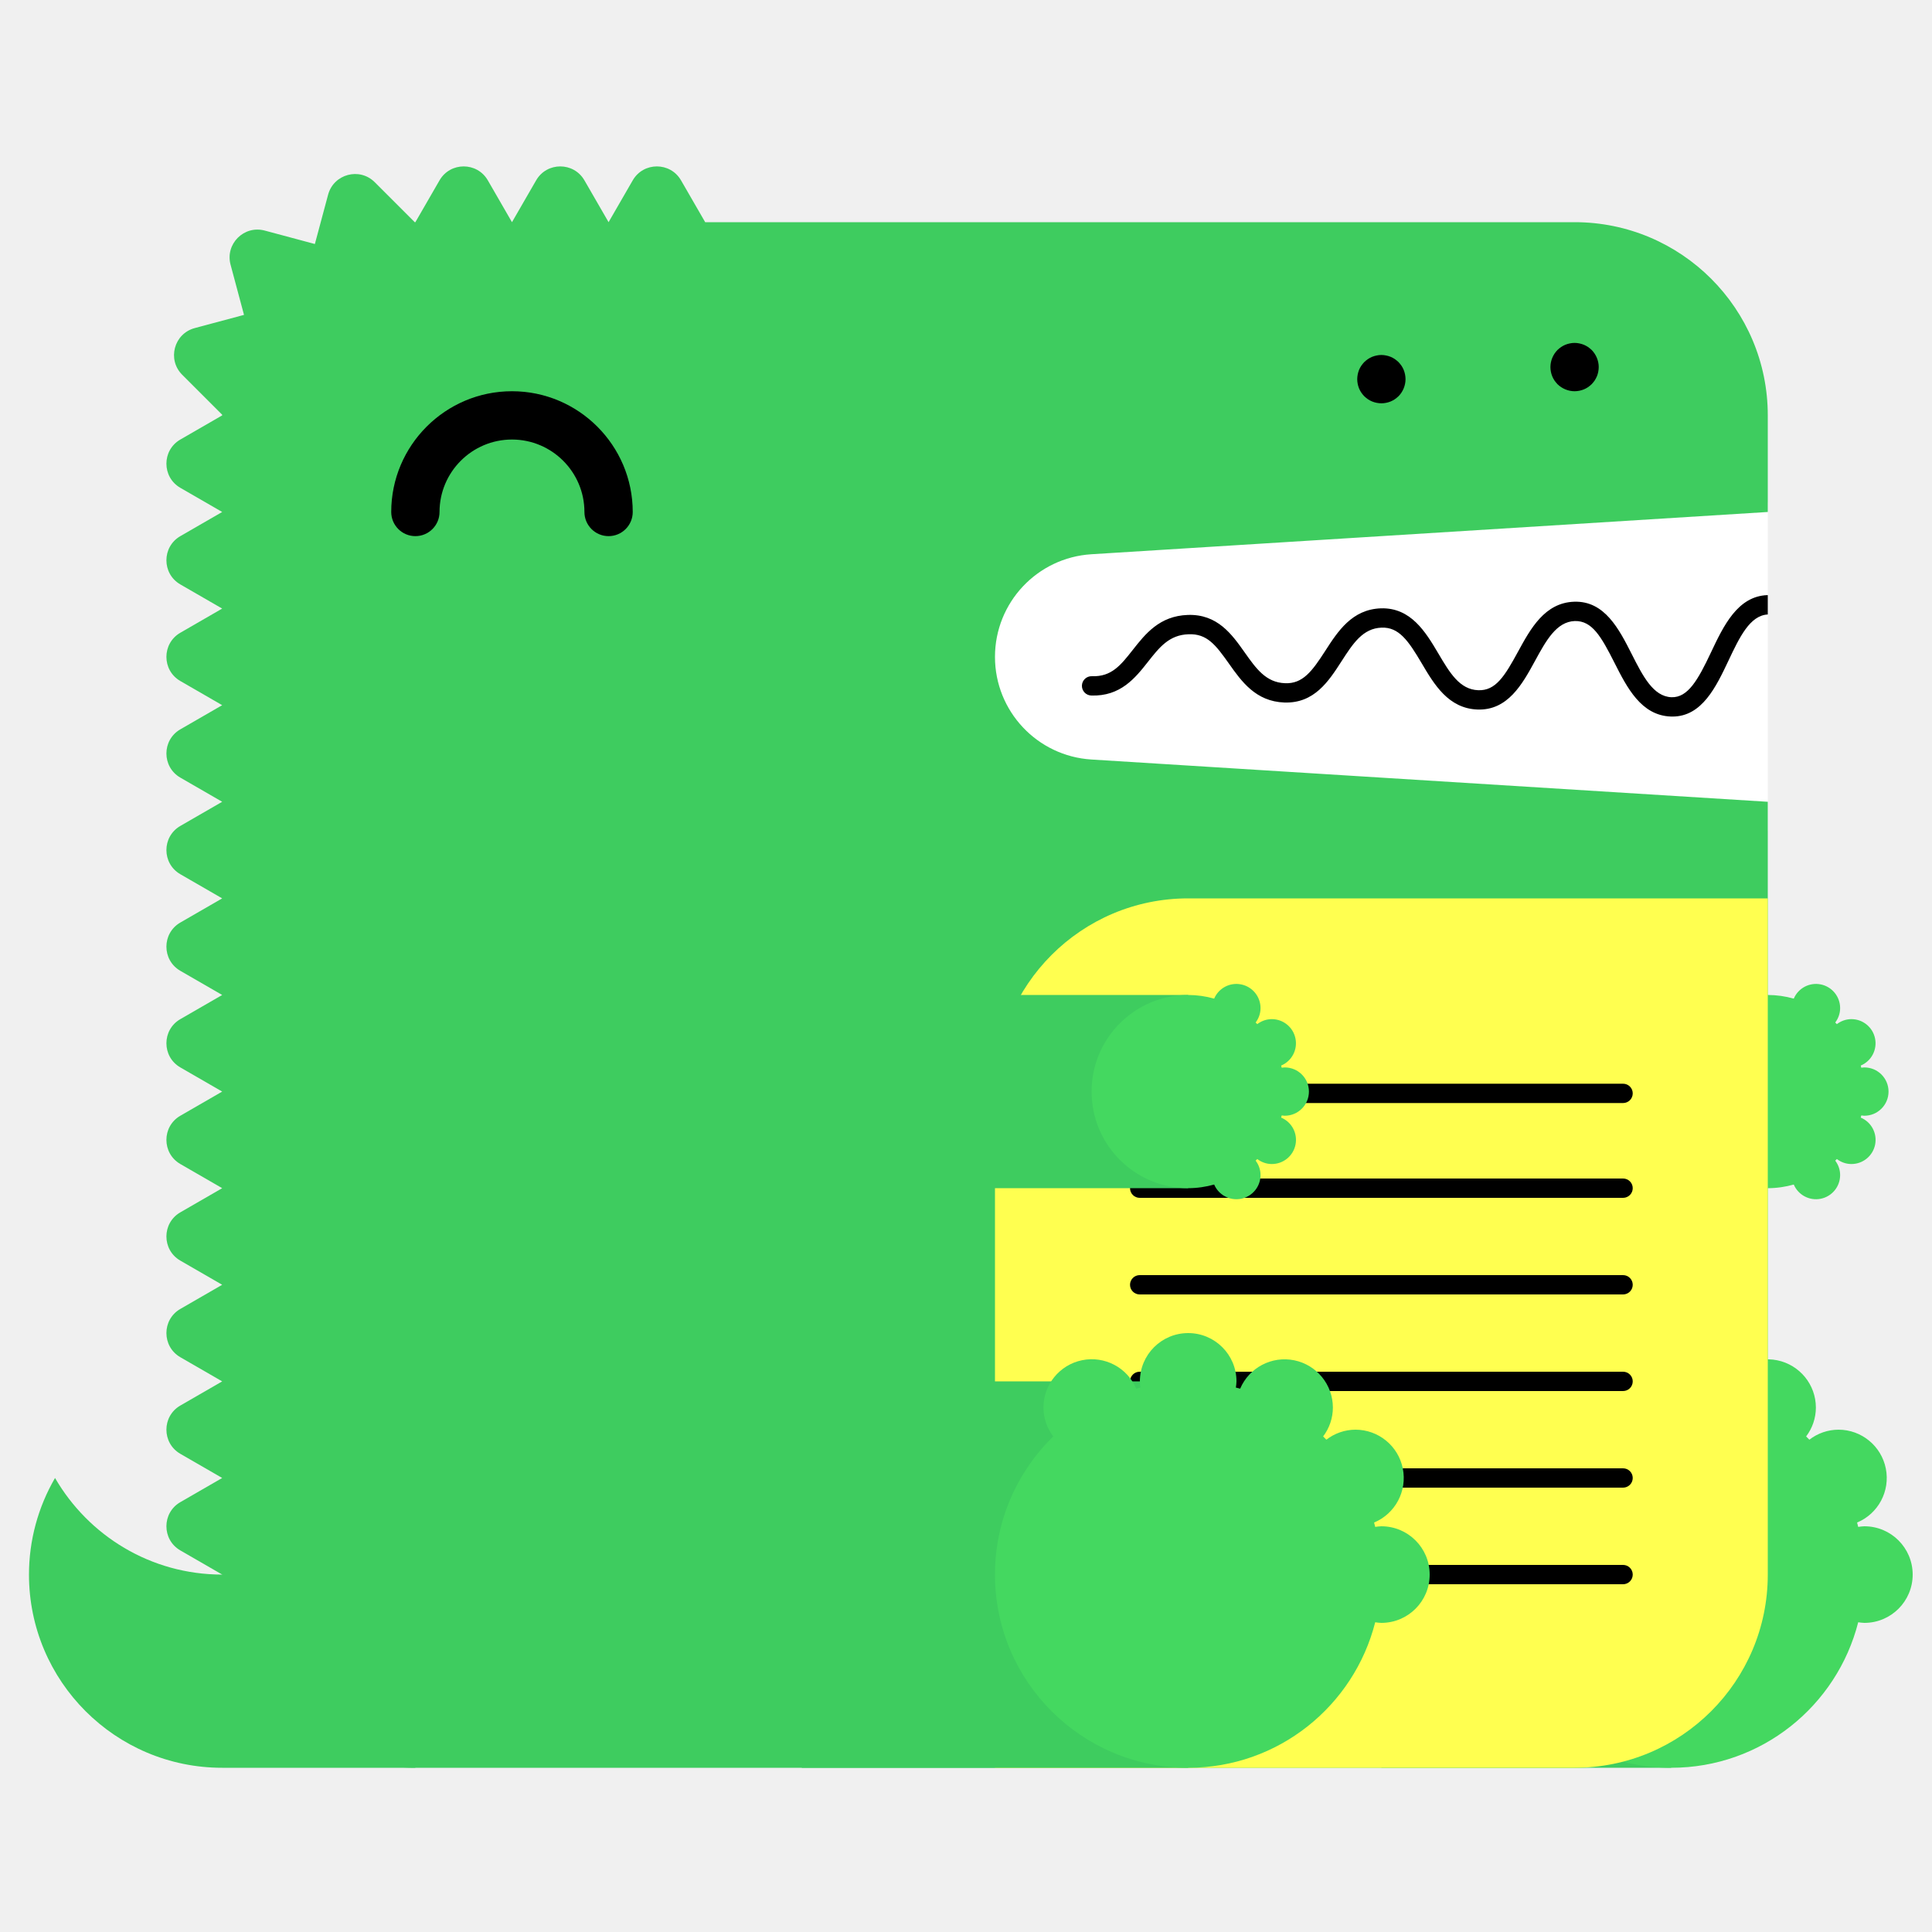
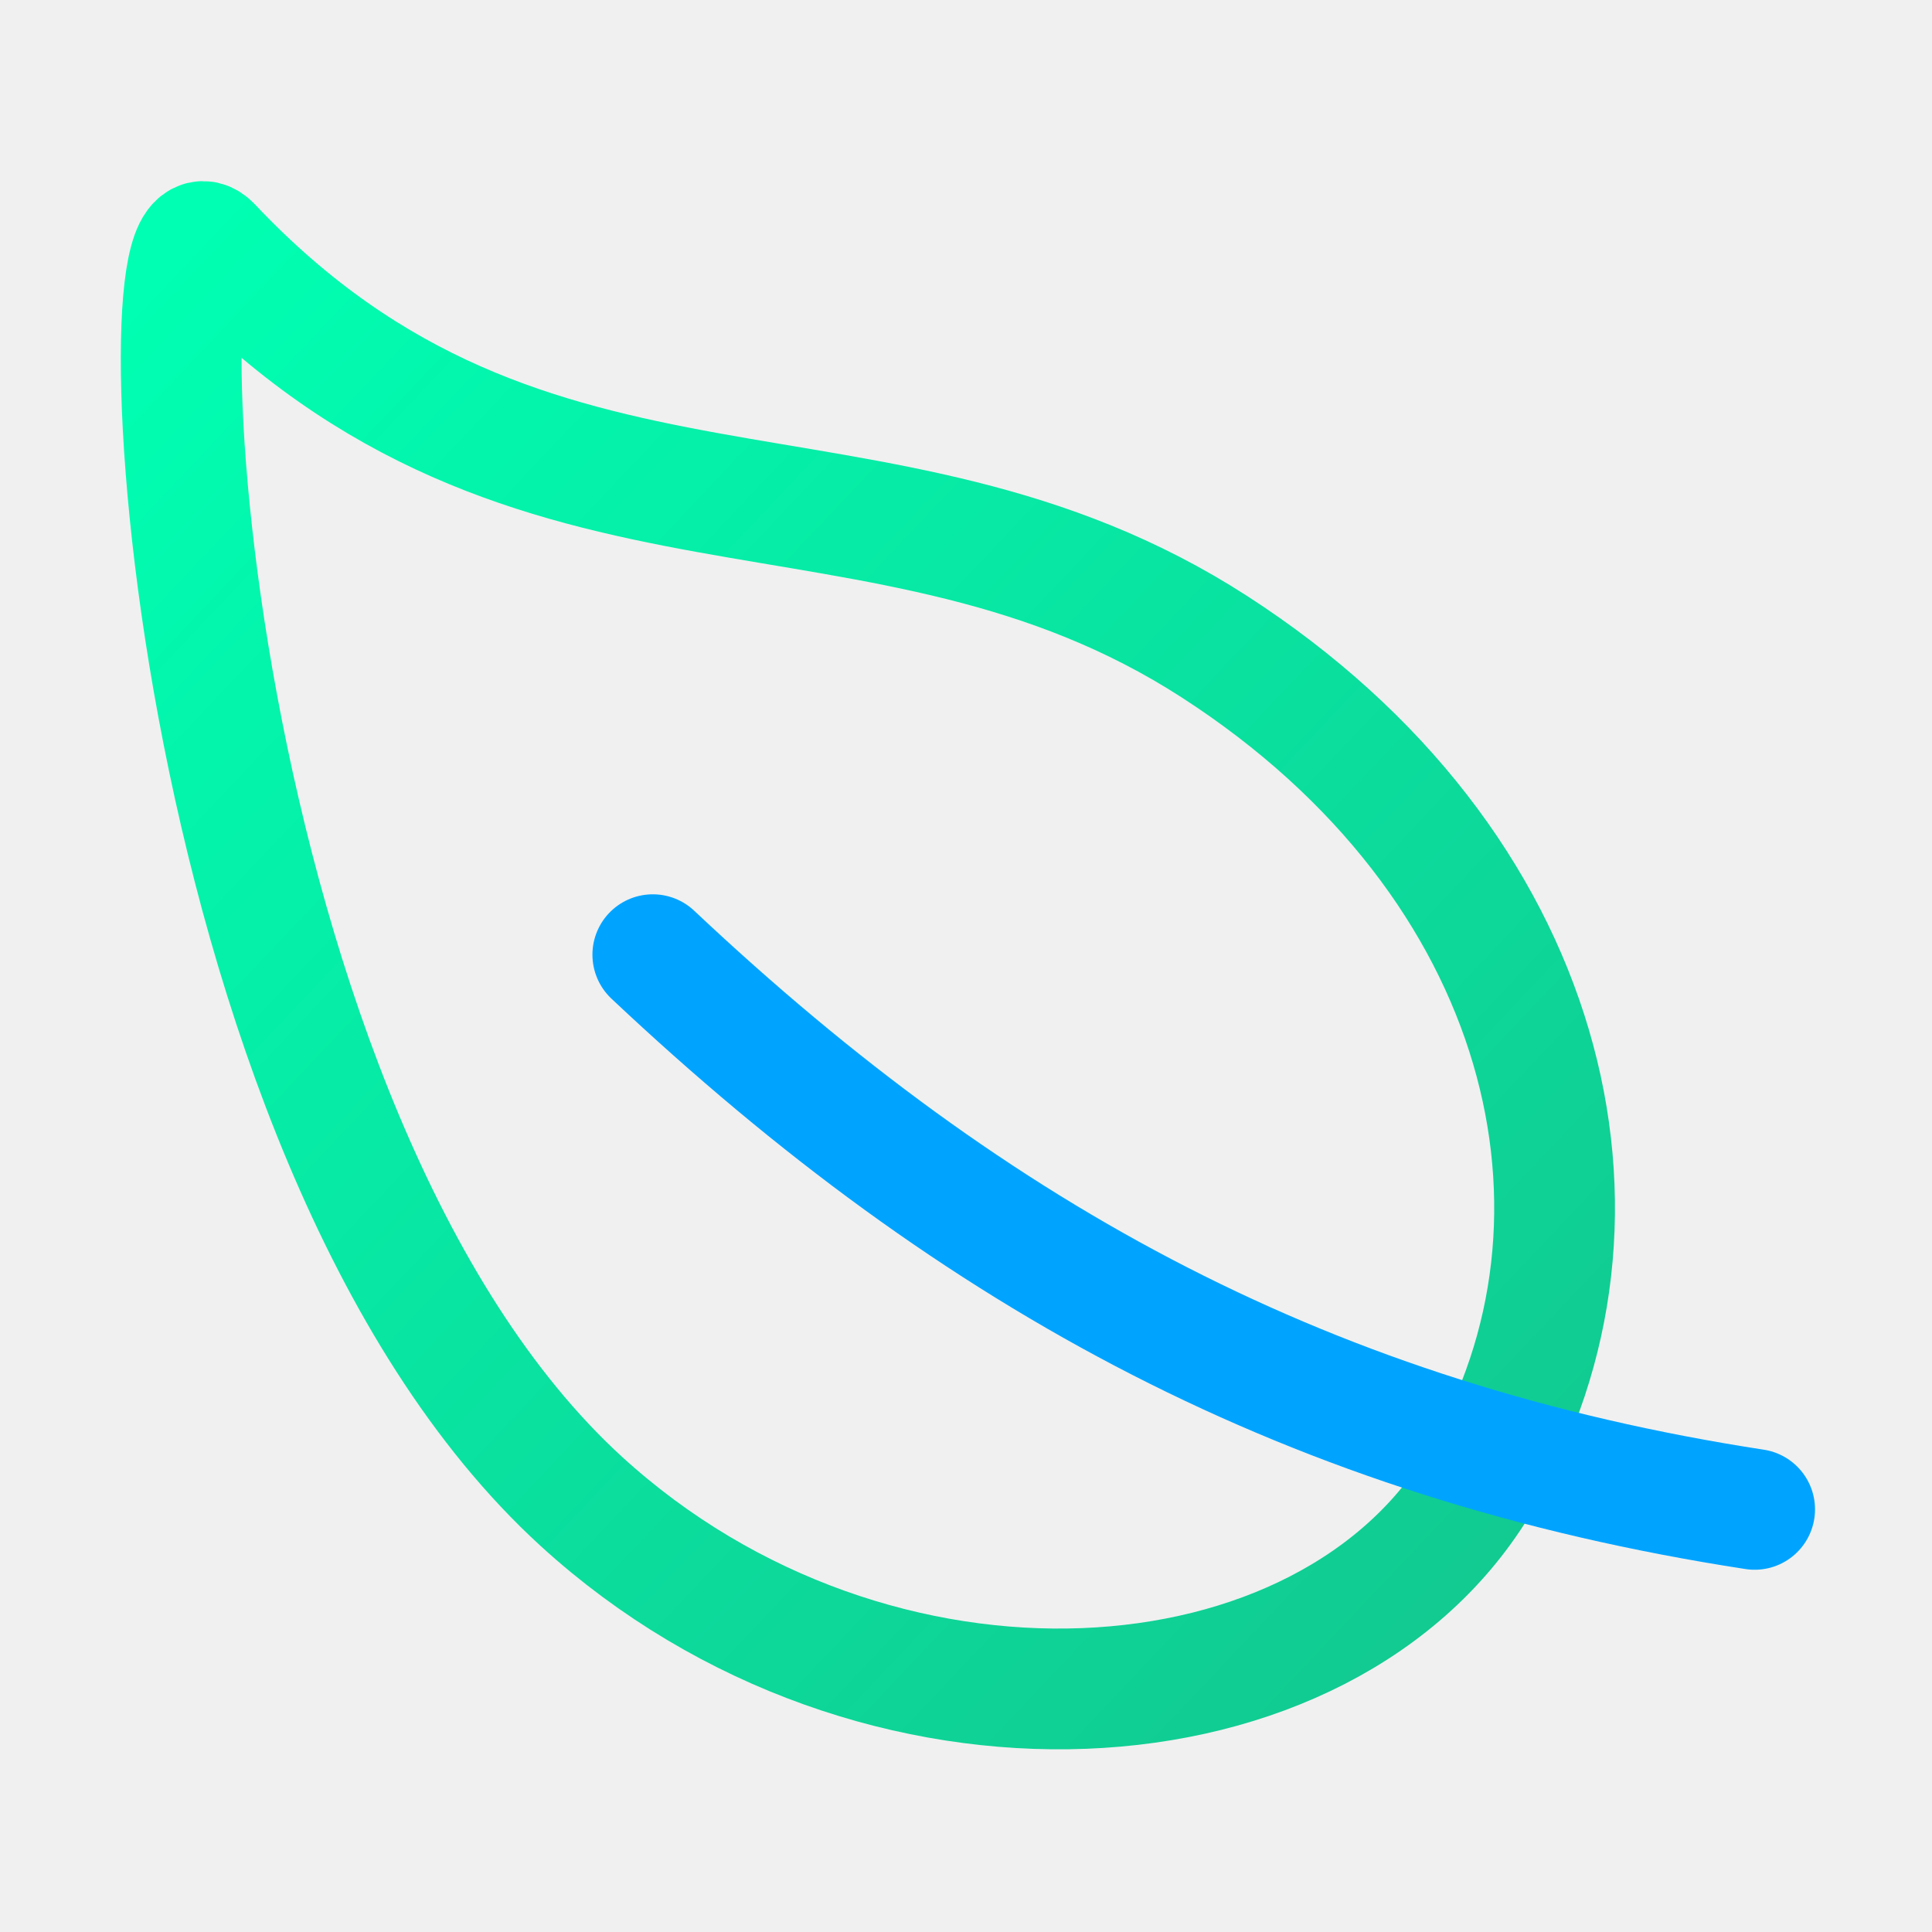
- <svg xmlns="http://www.w3.org/2000/svg" width="200" height="200" viewBox="0 0 200 200">
-   <g fill="none" fill-rule="evenodd">
-     <path fill="#FFF" d="M99 52h84v34H99z" />
-     <path d="M23 163c-7.398 0-13.843-4.027-17.303-10A19.886 19.886 0 0 0 3 163c0 11.046 8.954 20 20 20h20v-20H23z" fill="#3ECC5F" />
-     <path d="M112.98 57.376L183 53V43c0-11.046-8.954-20-20-20H73l-2.5-4.33c-1.112-1.925-3.889-1.925-5 0L63 23l-2.5-4.33c-1.111-1.925-3.889-1.925-5 0L53 23l-2.5-4.33c-1.111-1.925-3.889-1.925-5 0L43 23c-.022 0-.042.003-.065.003l-4.142-4.141c-1.57-1.571-4.252-.853-4.828 1.294l-1.369 5.104-5.192-1.392c-2.148-.575-4.111 1.389-3.535 3.536l1.39 5.193-5.102 1.367c-2.148.576-2.867 3.259-1.296 4.83l4.142 4.142c0 .021-.003.042-.003.064l-4.33 2.5c-1.925 1.111-1.925 3.889 0 5L23 53l-4.33 2.5c-1.925 1.111-1.925 3.889 0 5L23 63l-4.33 2.5c-1.925 1.111-1.925 3.889 0 5L23 73l-4.33 2.5c-1.925 1.111-1.925 3.889 0 5L23 83l-4.33 2.5c-1.925 1.111-1.925 3.889 0 5L23 93l-4.33 2.5c-1.925 1.111-1.925 3.889 0 5L23 103l-4.33 2.5c-1.925 1.111-1.925 3.889 0 5L23 113l-4.33 2.5c-1.925 1.111-1.925 3.889 0 5L23 123l-4.33 2.5c-1.925 1.111-1.925 3.889 0 5L23 133l-4.33 2.5c-1.925 1.111-1.925 3.889 0 5L23 143l-4.33 2.5c-1.925 1.111-1.925 3.889 0 5L23 153l-4.33 2.5c-1.925 1.111-1.925 3.889 0 5L23 163c0 11.046 8.954 20 20 20h120c11.046 0 20-8.954 20-20V83l-70.02-4.376A10.645 10.645 0 0 1 103 68c0-5.621 4.37-10.273 9.98-10.624" fill="#3ECC5F" />
-     <path fill="#3ECC5F" d="M143 183h30v-40h-30z" />
-     <path d="M193 158c-.219 0-.428.037-.639.064-.038-.15-.074-.301-.116-.451A5 5 0 0 0 190.32 148a4.96 4.96 0 0 0-3.016 1.036 26.531 26.531 0 0 0-.335-.336 4.955 4.955 0 0 0 1.011-2.987 5 5 0 0 0-9.599-1.959c-.148-.042-.297-.077-.445-.115.027-.211.064-.42.064-.639a5 5 0 0 0-5-5 5 5 0 0 0-5 5c0 .219.037.428.064.639-.148.038-.297.073-.445.115a4.998 4.998 0 0 0-9.599 1.959c0 1.125.384 2.151 1.011 2.987-3.717 3.632-6.031 8.693-6.031 14.3 0 11.046 8.954 20 20 20 9.339 0 17.16-6.41 19.361-15.064.211.027.42.064.639.064a5 5 0 0 0 5-5 5 5 0 0 0-5-5" fill="#44D860" />
-     <path fill="#3ECC5F" d="M153 123h30v-20h-30z" />
-     <path d="M193 115.5a2.5 2.5 0 1 0 0-5c-.109 0-.214.019-.319.032-.02-.075-.037-.15-.058-.225a2.501 2.501 0 0 0-.963-4.807c-.569 0-1.088.197-1.508.518a6.653 6.653 0 0 0-.168-.168c.314-.417.506-.931.506-1.494a2.5 2.5 0 0 0-4.8-.979A9.987 9.987 0 0 0 183 103c-5.522 0-10 4.478-10 10s4.478 10 10 10c.934 0 1.833-.138 2.69-.377a2.5 2.5 0 0 0 4.8-.979c0-.563-.192-1.077-.506-1.494.057-.055.113-.111.168-.168.42.321.939.518 1.508.518a2.5 2.5 0 0 0 .963-4.807c.021-.074.038-.15.058-.225.105.013.21.032.319.032" fill="#44D860" />
-     <path d="M63 55.5a2.5 2.5 0 0 1-2.5-2.5c0-4.136-3.364-7.5-7.5-7.5s-7.5 3.364-7.5 7.5a2.5 2.5 0 1 1-5 0c0-6.893 5.607-12.5 12.5-12.5S65.5 46.107 65.5 53a2.5 2.5 0 0 1-2.5 2.5" fill="#000" />
-     <path d="M103 183h60c11.046 0 20-8.954 20-20V93h-60c-11.046 0-20 8.954-20 20v70z" fill="#FFFF50" />
-     <path d="M168.02 124h-50.04a1 1 0 1 1 0-2h50.04a1 1 0 1 1 0 2m0 20h-50.04a1 1 0 1 1 0-2h50.04a1 1 0 1 1 0 2m0 20h-50.04a1 1 0 1 1 0-2h50.04a1 1 0 1 1 0 2m0-49.814h-50.04a1 1 0 1 1 0-2h50.04a1 1 0 1 1 0 2m0 19.814h-50.04a1 1 0 1 1 0-2h50.04a1 1 0 1 1 0 2m0 20h-50.04a1 1 0 1 1 0-2h50.04a1 1 0 1 1 0 2M183 61.611c-.012 0-.022-.006-.034-.005-3.09.105-4.552 3.196-5.842 5.923-1.346 2.85-2.387 4.703-4.093 4.647-1.889-.068-2.969-2.202-4.113-4.46-1.314-2.594-2.814-5.536-5.963-5.426-3.046.104-4.513 2.794-5.807 5.167-1.377 2.528-2.314 4.065-4.121 3.994-1.927-.07-2.951-1.805-4.136-3.813-1.321-2.236-2.848-4.75-5.936-4.664-2.994.103-4.465 2.385-5.763 4.4-1.373 2.13-2.335 3.428-4.165 3.351-1.973-.07-2.992-1.51-4.171-3.177-1.324-1.873-2.816-3.993-5.895-3.89-2.928.1-4.399 1.97-5.696 3.618-1.232 1.564-2.194 2.802-4.229 2.724a1 1 0 0 0-.072 2c3.017.101 4.545-1.8 5.872-3.487 1.177-1.496 2.193-2.787 4.193-2.855 1.926-.082 2.829 1.115 4.195 3.045 1.297 1.834 2.769 3.914 5.731 4.021 3.103.104 4.596-2.215 5.918-4.267 1.182-1.834 2.202-3.417 4.15-3.484 1.793-.067 2.769 1.35 4.145 3.681 1.297 2.197 2.766 4.686 5.787 4.796 3.125.108 4.634-2.62 5.949-5.035 1.139-2.088 2.214-4.06 4.119-4.126 1.793-.042 2.728 1.595 4.111 4.33 1.292 2.553 2.757 5.445 5.825 5.556l.169.003c3.064 0 4.518-3.075 5.805-5.794 1.139-2.41 2.217-4.68 4.067-4.773v-2z" fill="#000" />
-     <path fill="#3ECC5F" d="M83 183h40v-40H83z" />
-     <path d="M143 158c-.219 0-.428.037-.639.064-.038-.15-.074-.301-.116-.451A5 5 0 0 0 140.32 148a4.96 4.96 0 0 0-3.016 1.036 26.531 26.531 0 0 0-.335-.336 4.955 4.955 0 0 0 1.011-2.987 5 5 0 0 0-9.599-1.959c-.148-.042-.297-.077-.445-.115.027-.211.064-.42.064-.639a5 5 0 0 0-5-5 5 5 0 0 0-5 5c0 .219.037.428.064.639-.148.038-.297.073-.445.115a4.998 4.998 0 0 0-9.599 1.959c0 1.125.384 2.151 1.011 2.987-3.717 3.632-6.031 8.693-6.031 14.3 0 11.046 8.954 20 20 20 9.339 0 17.16-6.41 19.361-15.064.211.027.42.064.639.064a5 5 0 0 0 5-5 5 5 0 0 0-5-5" fill="#44D860" />
-     <path fill="#3ECC5F" d="M83 123h40v-20H83z" />
-     <path d="M133 115.5a2.5 2.5 0 1 0 0-5c-.109 0-.214.019-.319.032-.02-.075-.037-.15-.058-.225a2.501 2.501 0 0 0-.963-4.807c-.569 0-1.088.197-1.508.518a6.653 6.653 0 0 0-.168-.168c.314-.417.506-.931.506-1.494a2.5 2.5 0 0 0-4.8-.979A9.987 9.987 0 0 0 123 103c-5.522 0-10 4.478-10 10s4.478 10 10 10c.934 0 1.833-.138 2.69-.377a2.5 2.5 0 0 0 4.8-.979c0-.563-.192-1.077-.506-1.494.057-.055.113-.111.168-.168.42.321.939.518 1.508.518a2.5 2.5 0 0 0 .963-4.807c.021-.074.038-.15.058-.225.105.013.21.032.319.032" fill="#44D860" />
-     <path d="M143 41.75c-.16 0-.33-.02-.49-.05a2.52 2.52 0 0 1-.47-.14c-.15-.06-.29-.14-.431-.23-.13-.09-.259-.2-.38-.31-.109-.12-.219-.24-.309-.38s-.17-.28-.231-.43a2.619 2.619 0 0 1-.189-.96c0-.16.02-.33.05-.49.03-.16.08-.31.139-.47.061-.15.141-.29.231-.43.09-.13.2-.26.309-.38.121-.11.25-.22.38-.31.141-.09.281-.17.431-.23.149-.06.31-.11.47-.14.32-.07.65-.07.98 0 .159.03.32.08.47.14.149.06.29.14.43.23.13.09.259.2.38.31.11.12.22.25.31.38.09.14.17.28.23.43.06.16.11.31.14.47.029.16.05.33.05.49 0 .66-.271 1.31-.73 1.77-.121.11-.25.22-.38.31-.14.09-.281.17-.43.23a2.565 2.565 0 0 1-.96.19m20-1.25c-.66 0-1.3-.27-1.771-.73a3.802 3.802 0 0 1-.309-.38c-.09-.14-.17-.28-.231-.43a2.619 2.619 0 0 1-.189-.96c0-.66.27-1.3.729-1.77.121-.11.25-.22.38-.31.141-.09.281-.17.431-.23.149-.06.31-.11.47-.14.32-.07.66-.07.98 0 .159.03.32.08.47.14.149.06.29.14.43.23.13.09.259.2.38.31.459.47.73 1.11.73 1.77 0 .16-.021.33-.05.49-.03.16-.08.32-.14.47-.07.15-.14.29-.23.43-.09.13-.2.26-.31.38-.121.11-.25.22-.38.31-.14.09-.281.17-.43.23a2.565 2.565 0 0 1-.96.19" fill="#000" />
-   </g>
+ <svg xmlns="http://www.w3.org/2000/svg" width="200" height="200" viewBox="0 0 512 512">
+   <defs>
+     <linearGradient id="leafGradient" x1="0%" y1="0%" x2="100%" y2="100%">
+       <stop offset="0%" style="stop-color:#00FFB2;stop-opacity:1" />
+       <stop offset="100%" style="stop-color:#12C78F;stop-opacity:1" />
+     </linearGradient>
+   </defs>
+   <path fill="none" stroke="url(#leafGradient)" stroke-linecap="round" stroke-linejoin="round" stroke-width="32" d="M321.89 171.42C233 114 141 155.22 56 65.22c-19.8-21-8.3 235.5 98.1 332.7c77.79 71 197.9 63.08 238.4-5.92s18.28-163.17-70.61-220.58" />
+   <path fill="none" stroke="#00A4FF" stroke-linecap="round" stroke-linejoin="round" stroke-width="32" d="M173 253c86 81 175 129 292 147" />
</svg>
